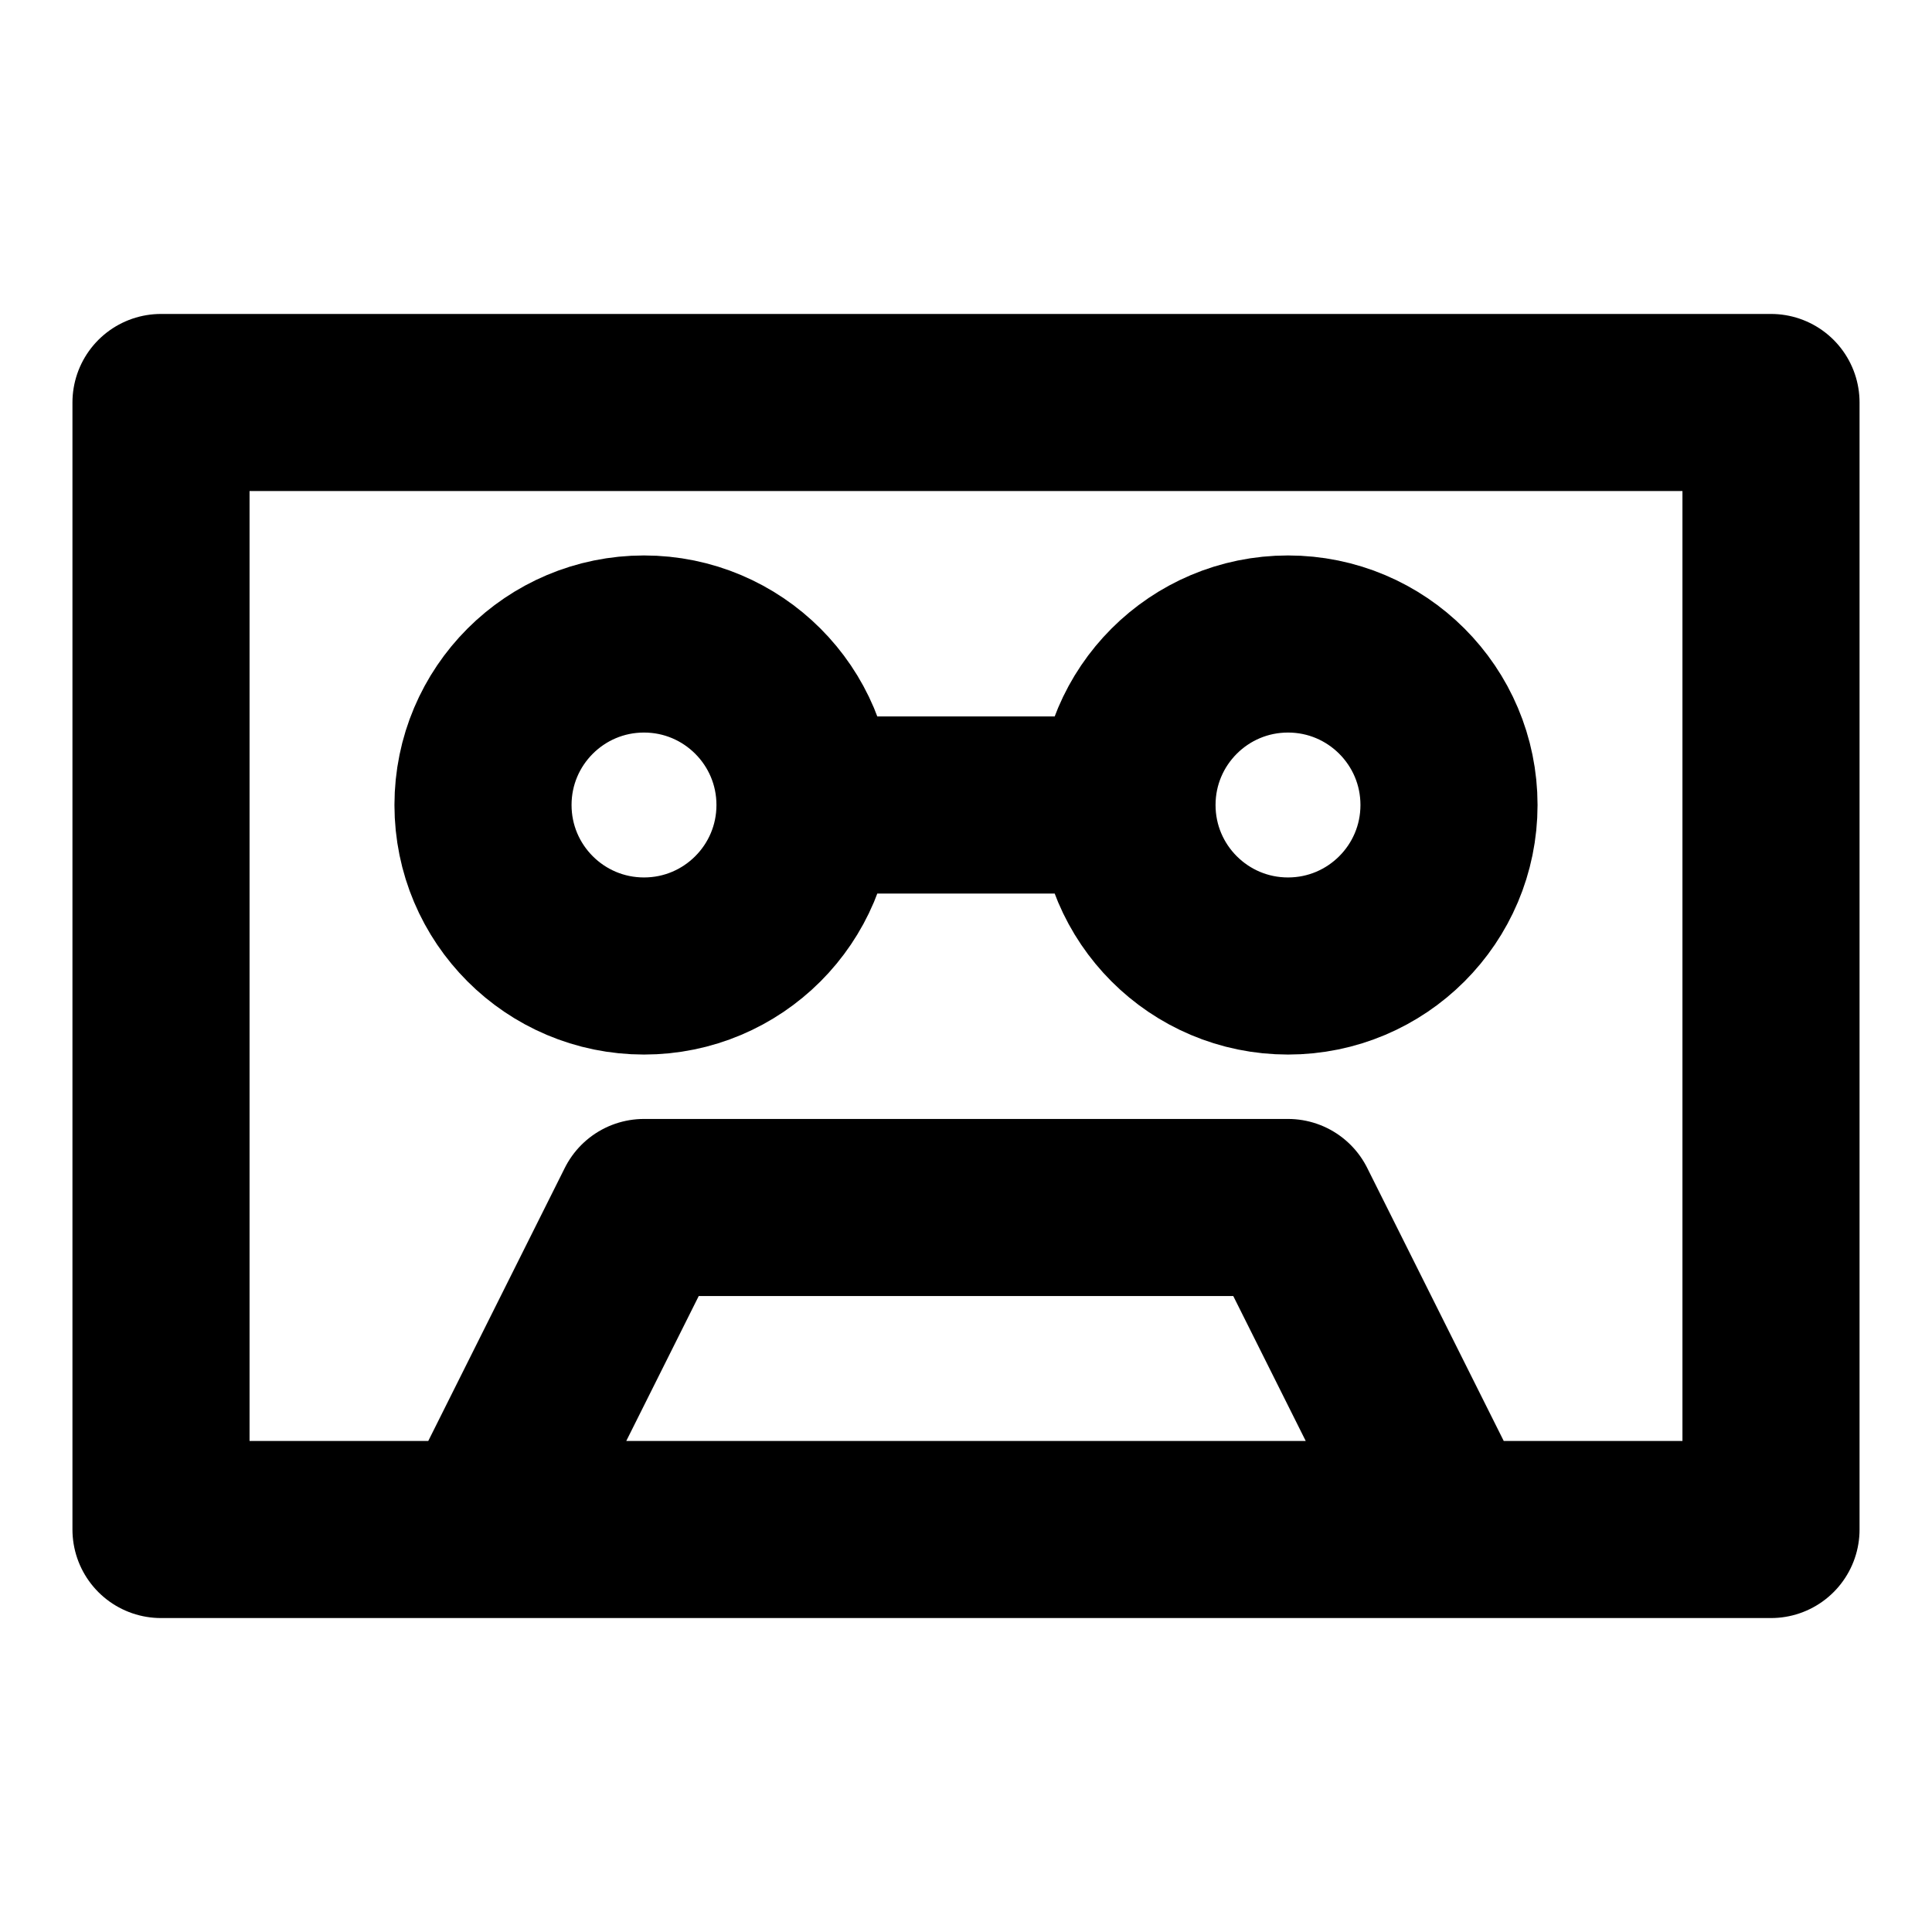
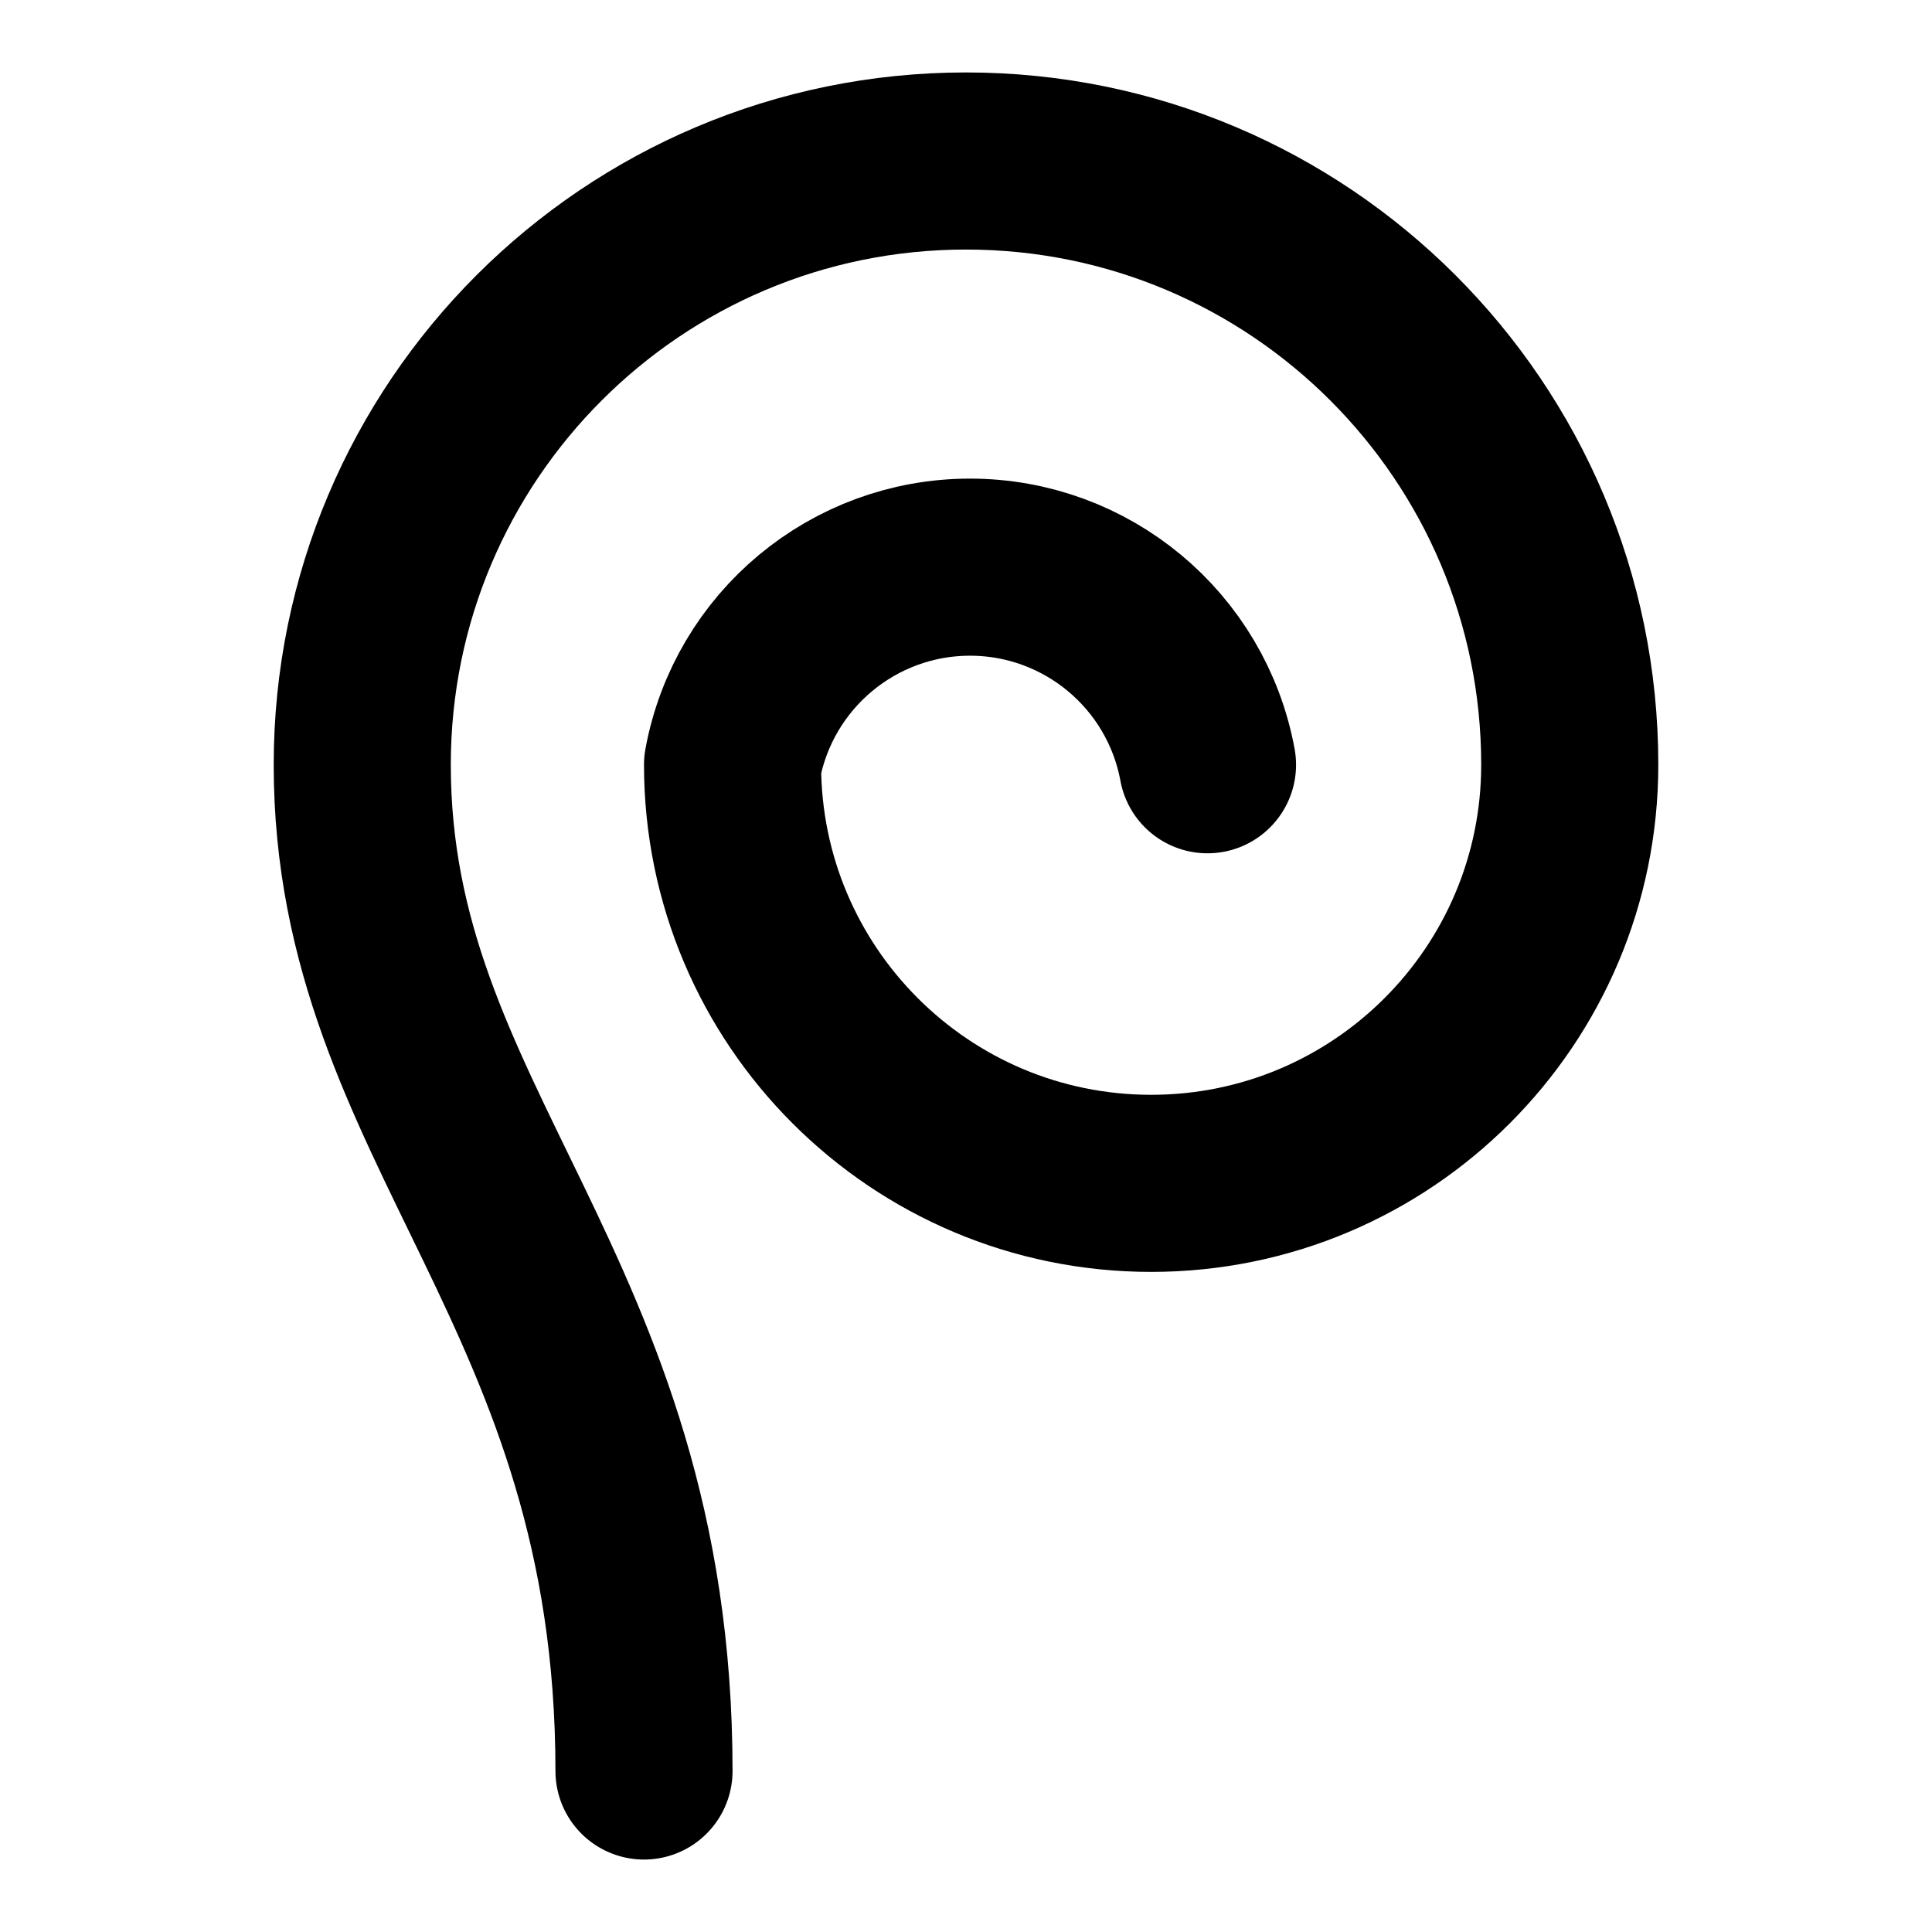
<svg xmlns="http://www.w3.org/2000/svg" width="24" height="24" viewBox="0 0 24 24">
-   <path d="M2 5 H22 V19 H2 Z M6 19 L8 15 H16 L18 19 M10 10 H14 M6 10 a2 2 0 1 0 4 0 a2 2 0 1 0 -4 0 M14 10 a2 2 0 1 0 4 0 a2 2 0 1 0 -4 0" fill="none" stroke="#000000" stroke-width="2.2" stroke-linecap="round" stroke-linejoin="round" />
+   <path d="M8 22 C8 16 4.5 14 4.5 9.5 A7.5 7.5 0 0 1 19.5 9.5 A5.2 5.2 0 0 1 9.1 9.5 A3 3 0 0 1 15 9.5" fill="none" stroke="#000000" stroke-width="2.2" stroke-linecap="round" stroke-linejoin="round" />
</svg>
